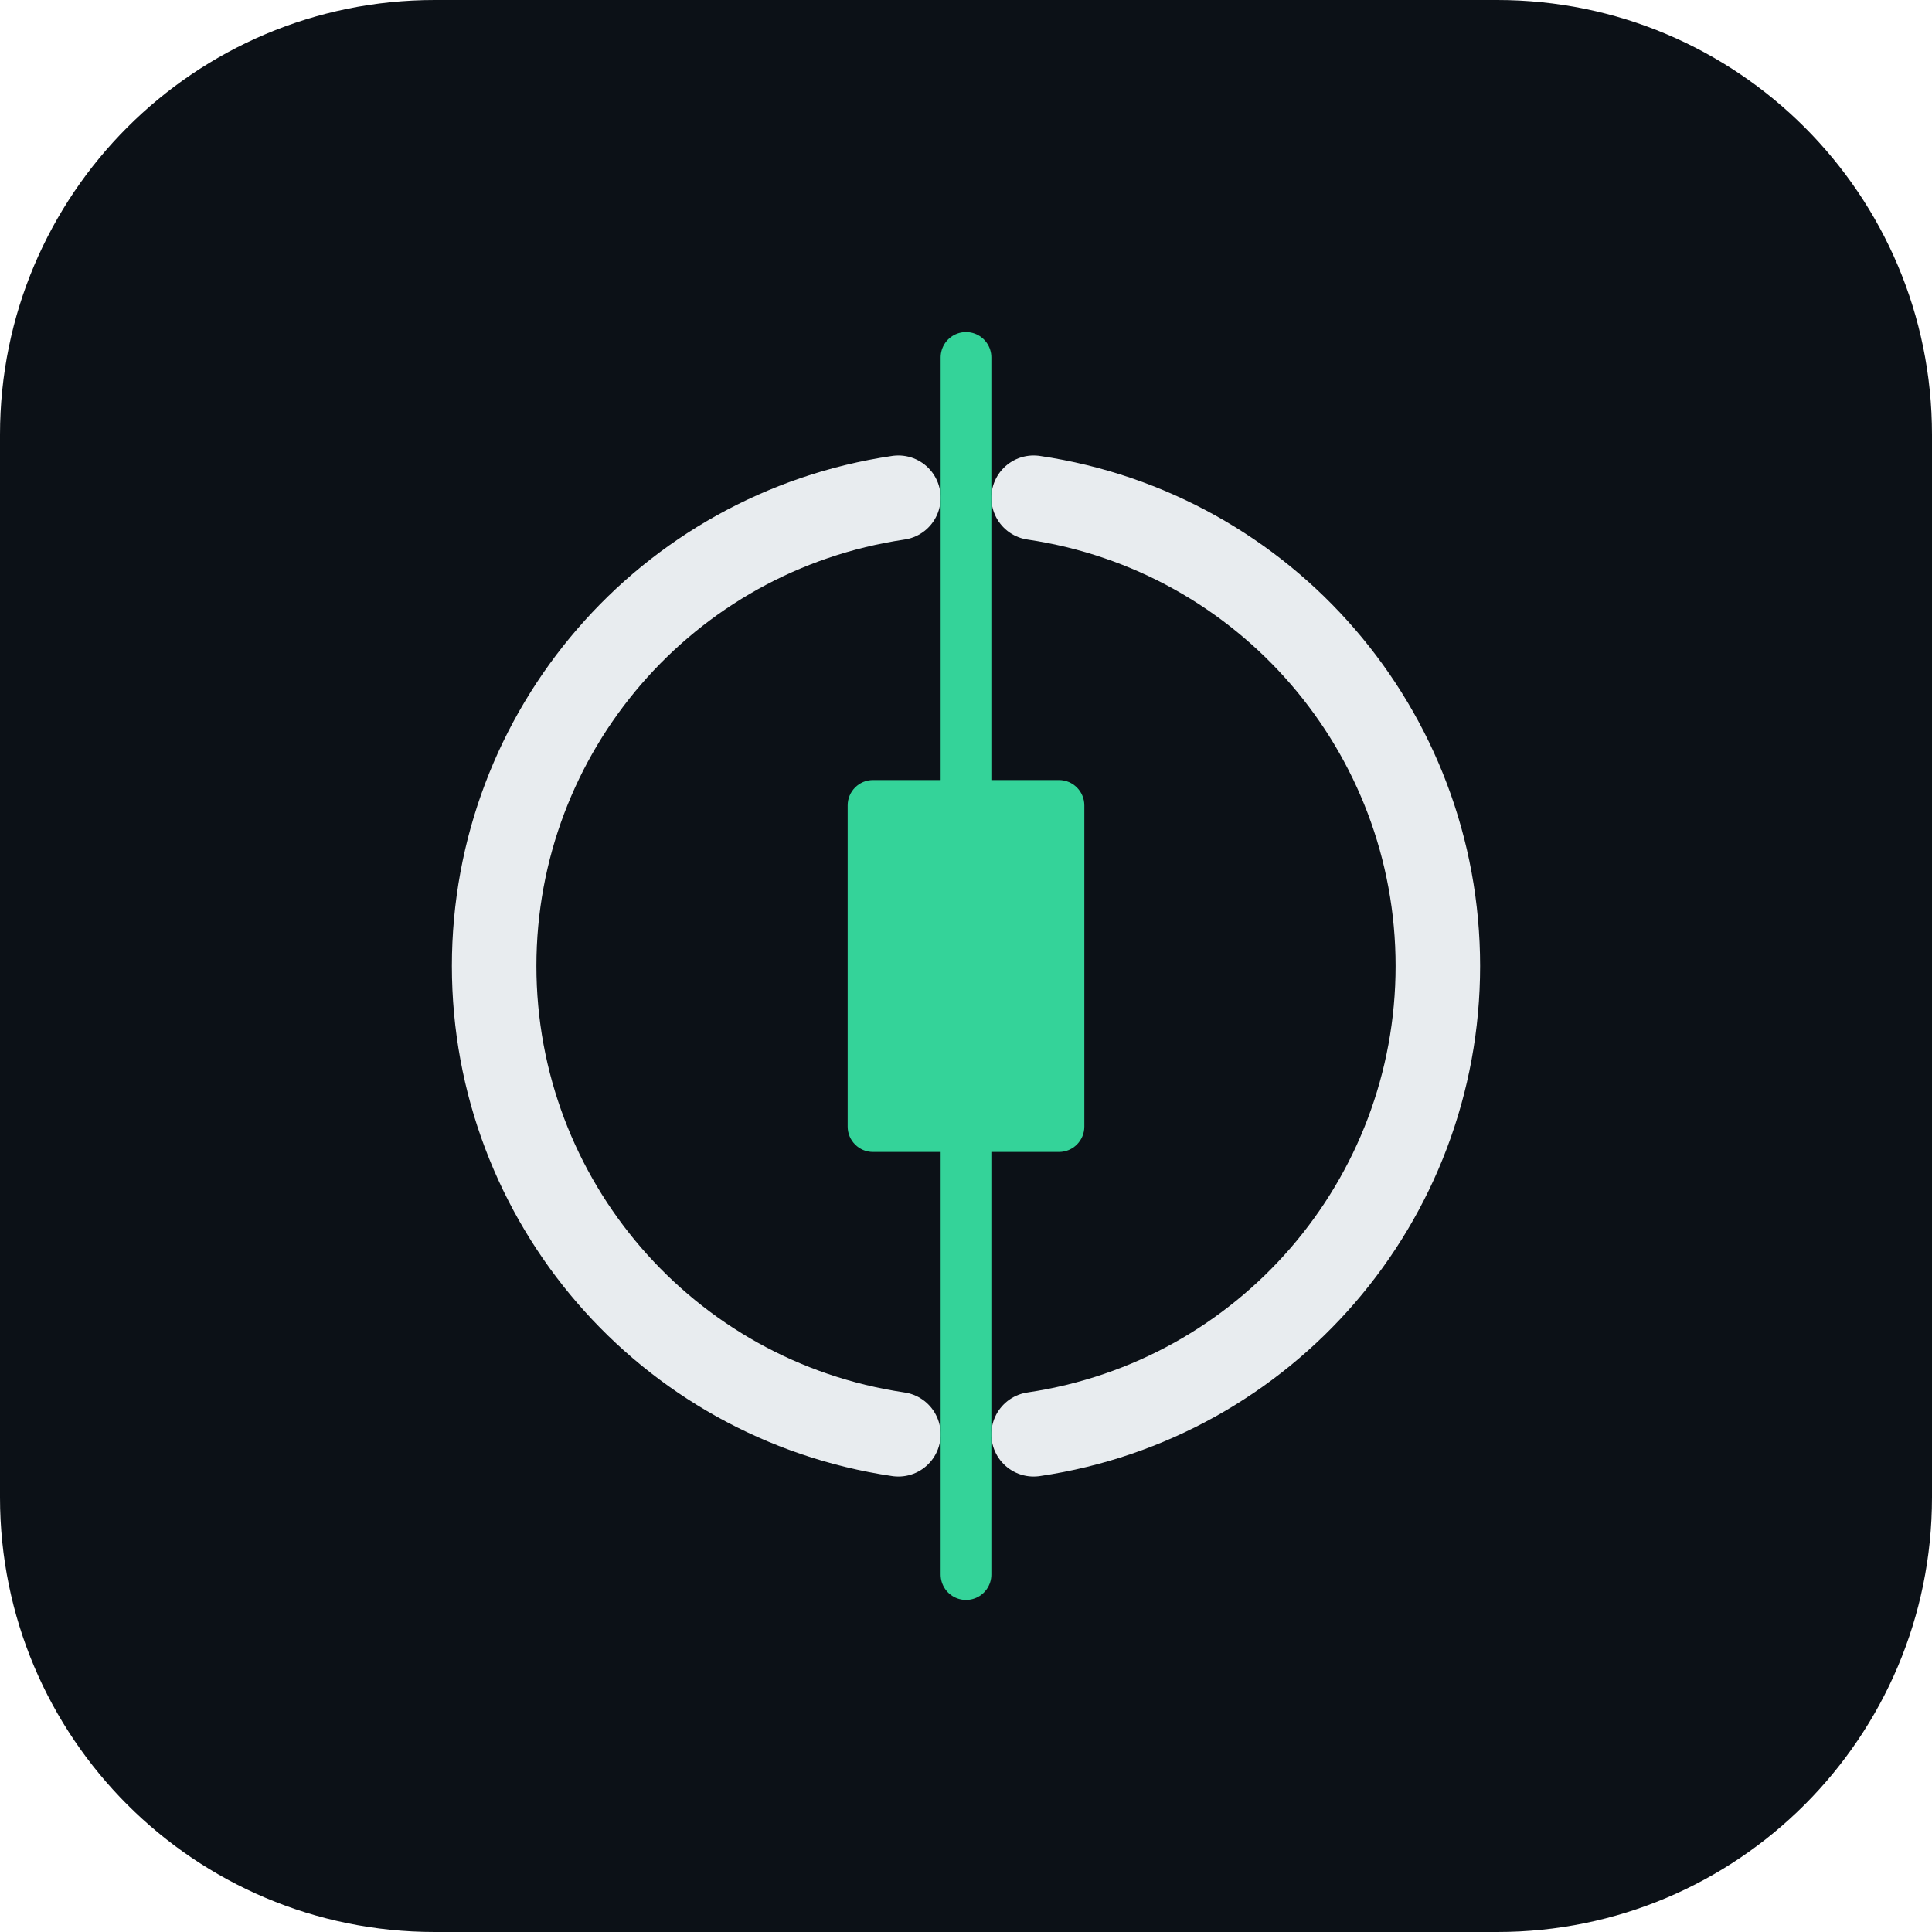
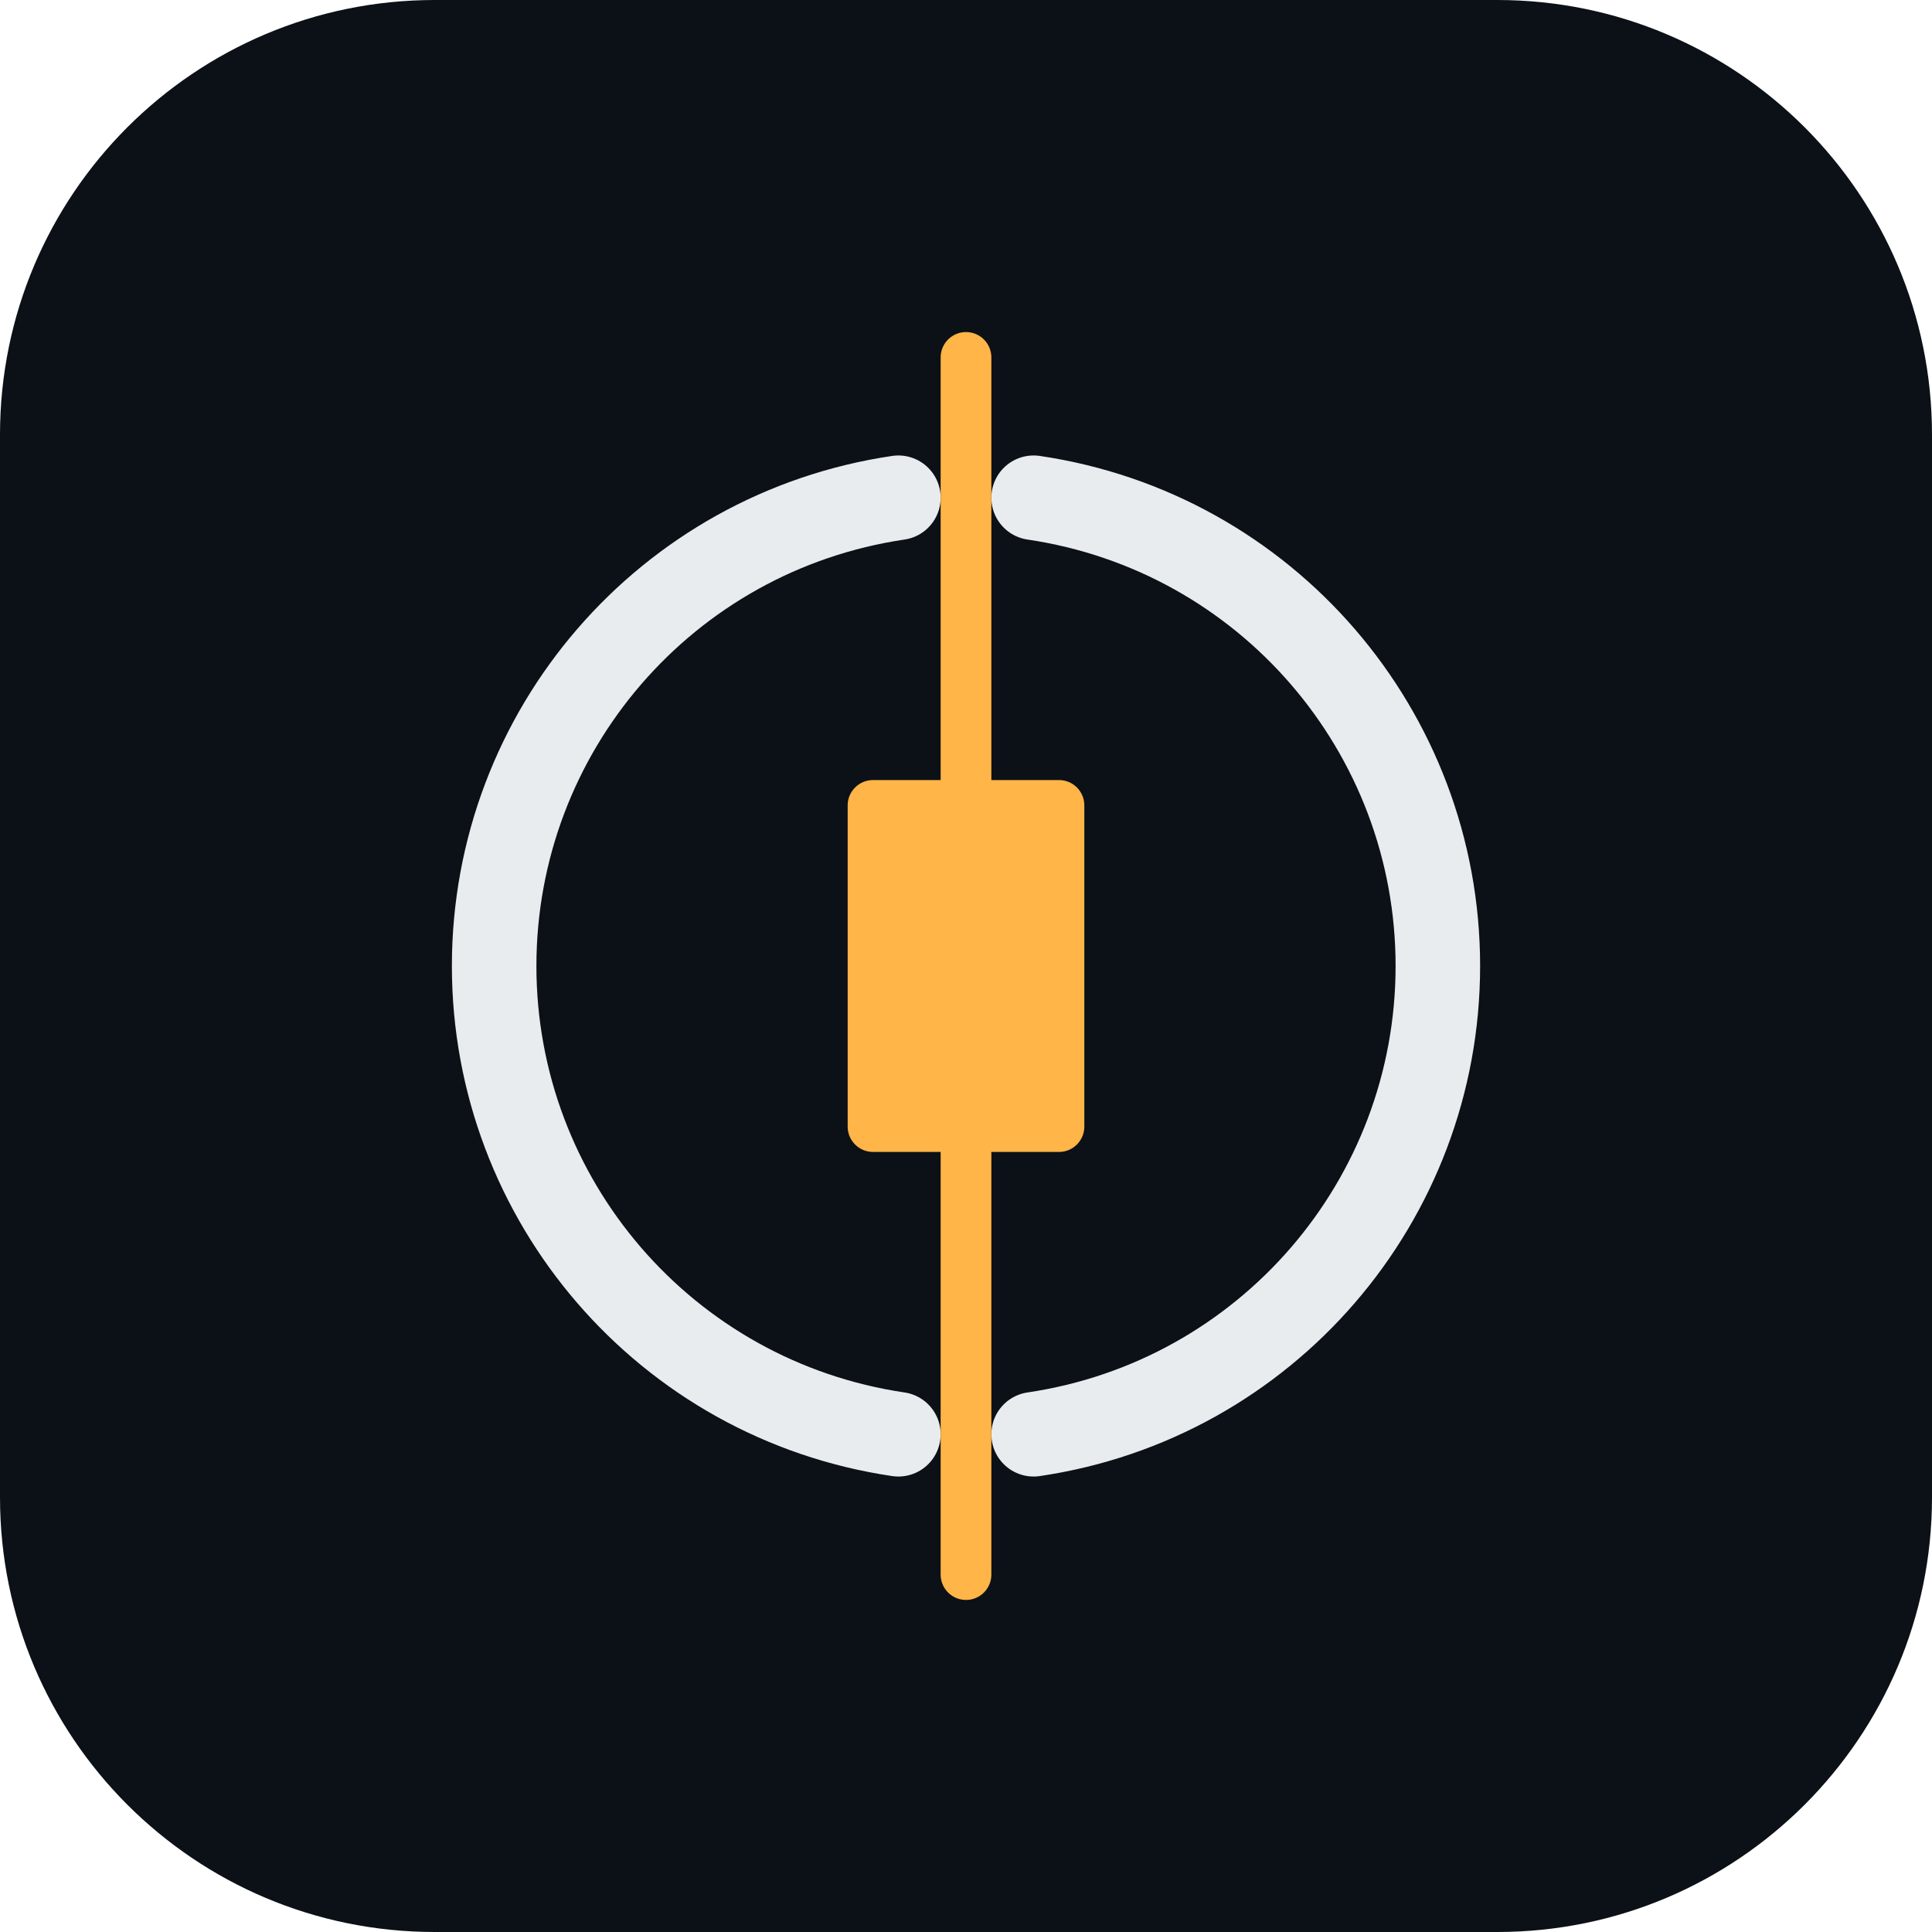
<svg xmlns="http://www.w3.org/2000/svg" viewBox="0 0 160 160" fill="none">
  <rect width="160" height="160" rx="36" fill="#0C1117" />
  <g transform="translate(24 24) scale(0.7)">
    <path d="M 72 24.6 A 56 56 0 0 0 72 135.4" stroke="#E8ECEF" stroke-width="10" stroke-linecap="round" />
    <path d="M 88 24.6 A 56 56 0 0 1 88 135.4" stroke="#E8ECEF" stroke-width="10" stroke-linecap="round" />
-     <line x1="80" y1="8" x2="80" y2="152" stroke="#34D399" stroke-width="6" stroke-linecap="round" />
-     <rect x="66" y="58" width="28" height="44" rx="3" fill="#34D399" />
+     <line x1="80" y1="8" x2="80" y2="152" stroke="#FFB547" stroke-width="6" stroke-linecap="round" />
+     <rect x="66" y="58" width="28" height="44" rx="3" fill="#FFB547" />
  </g>
</svg>
